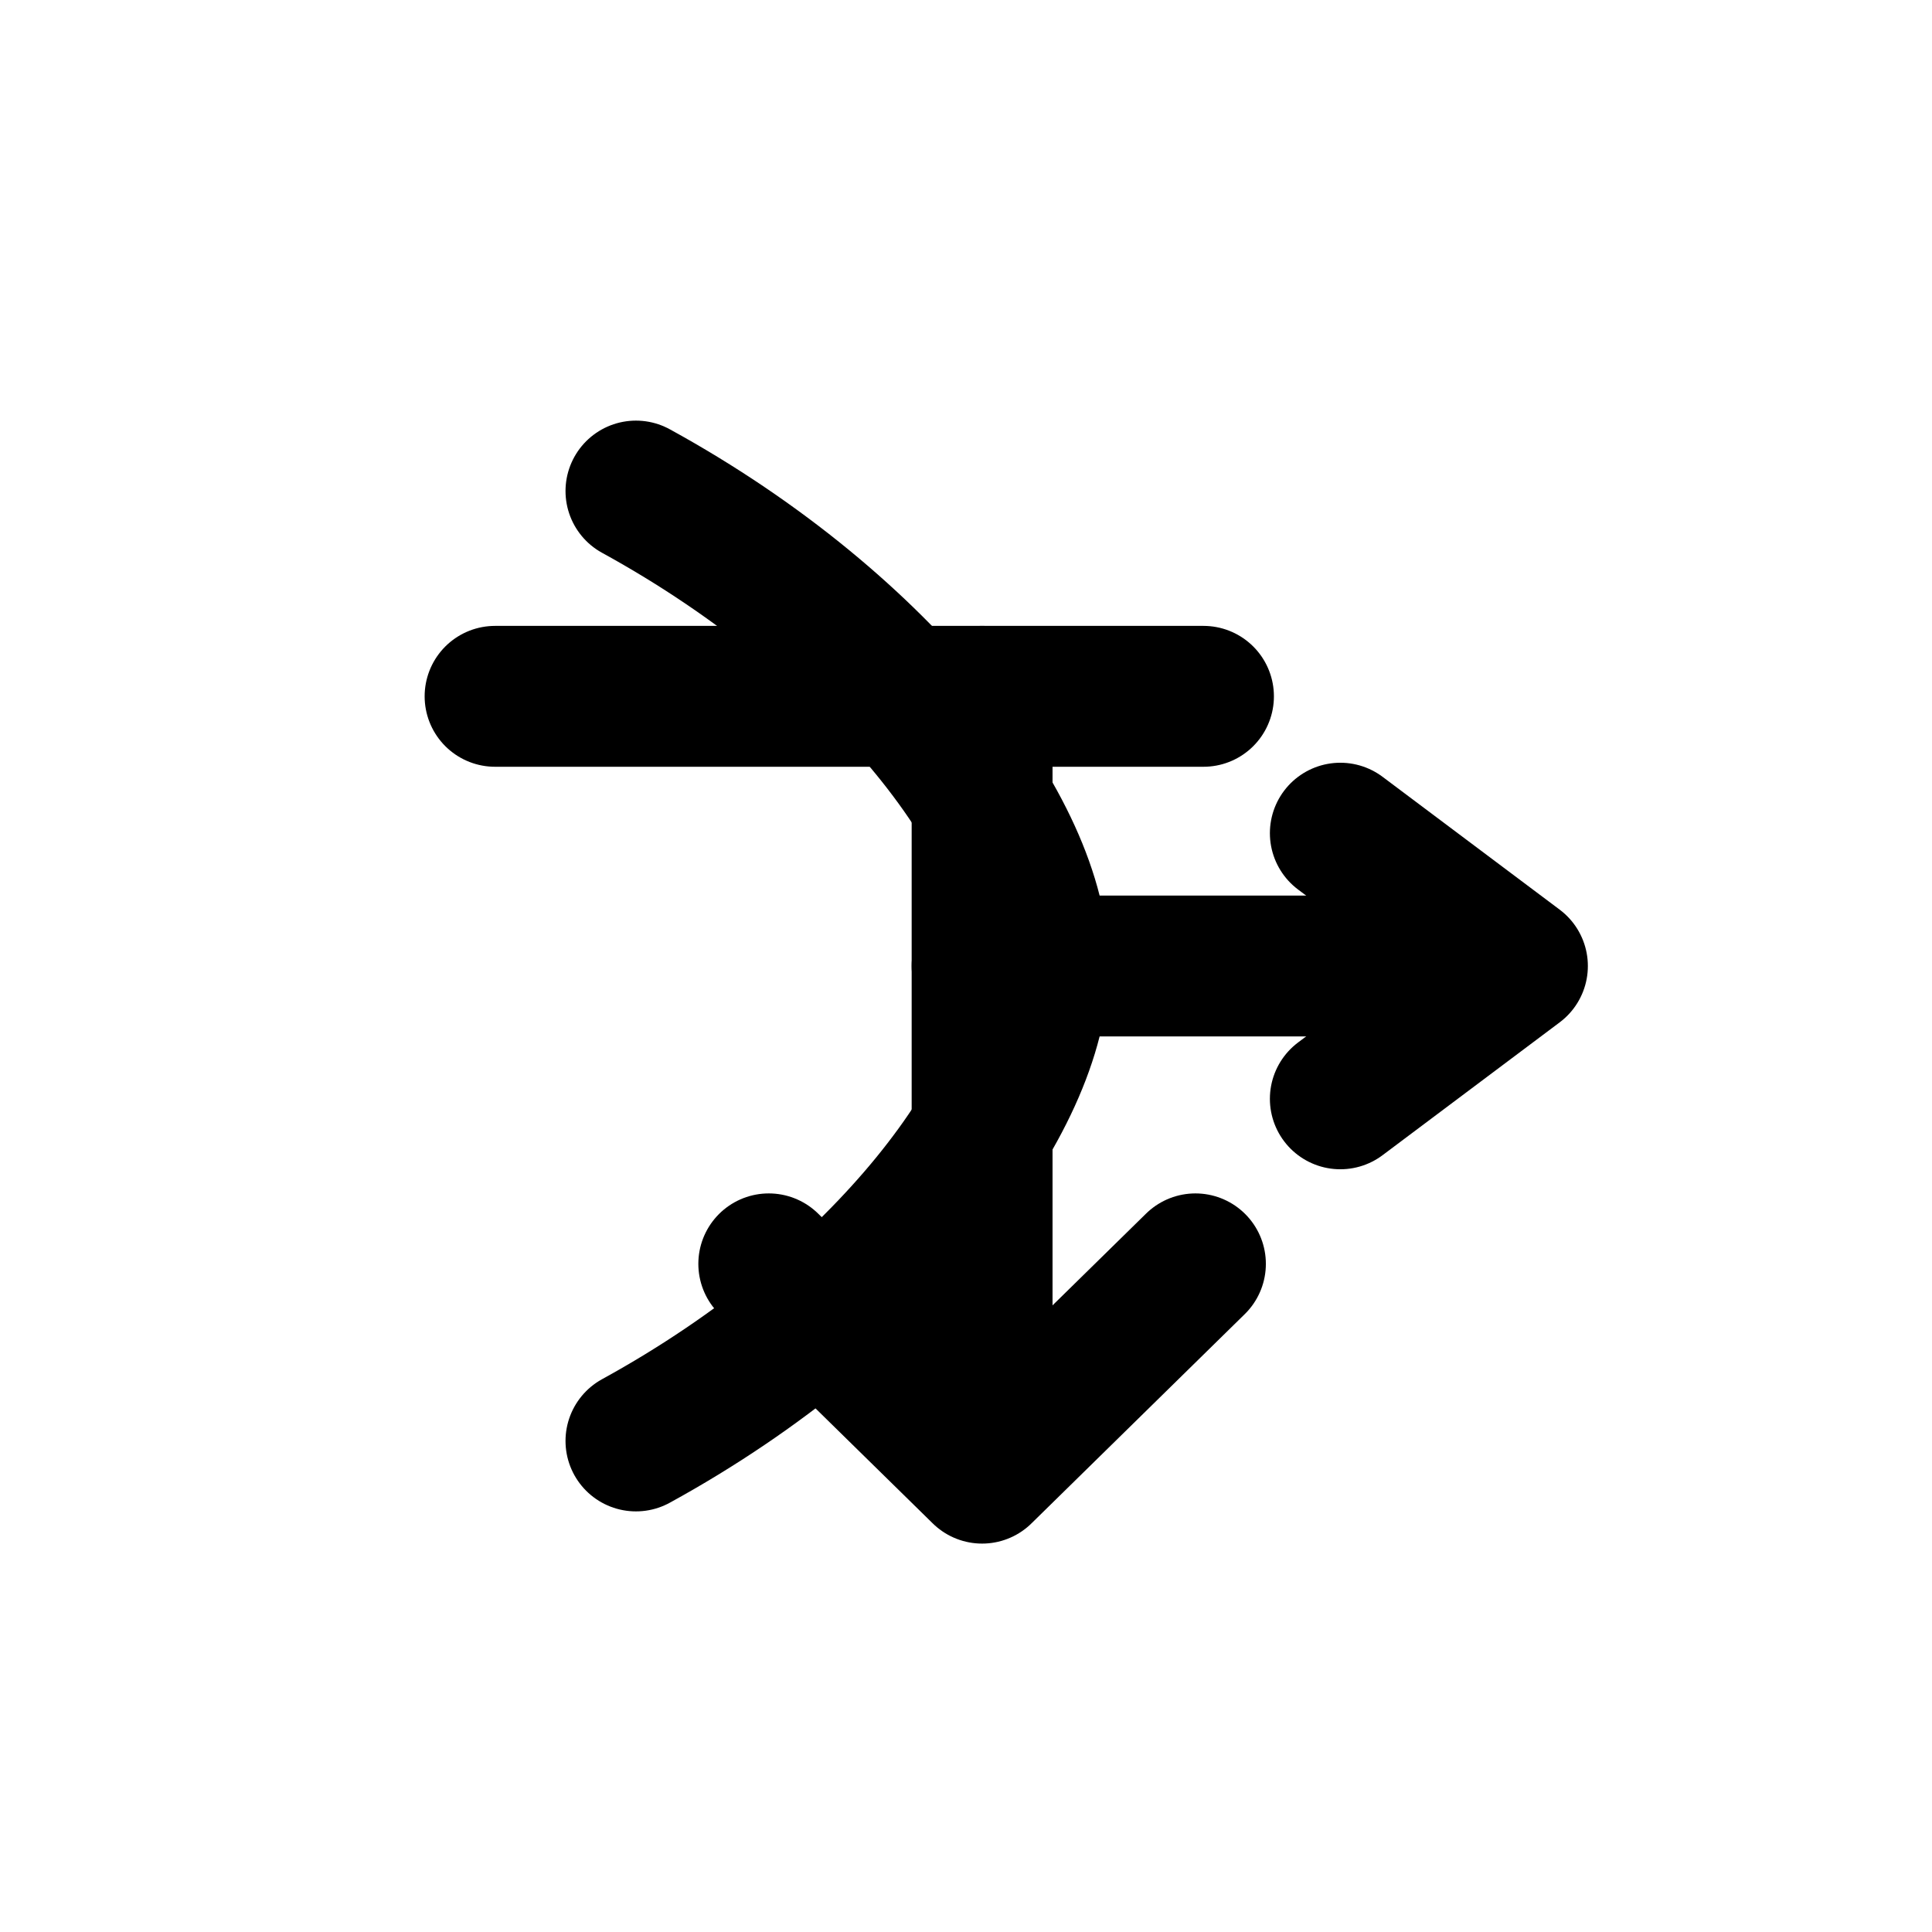
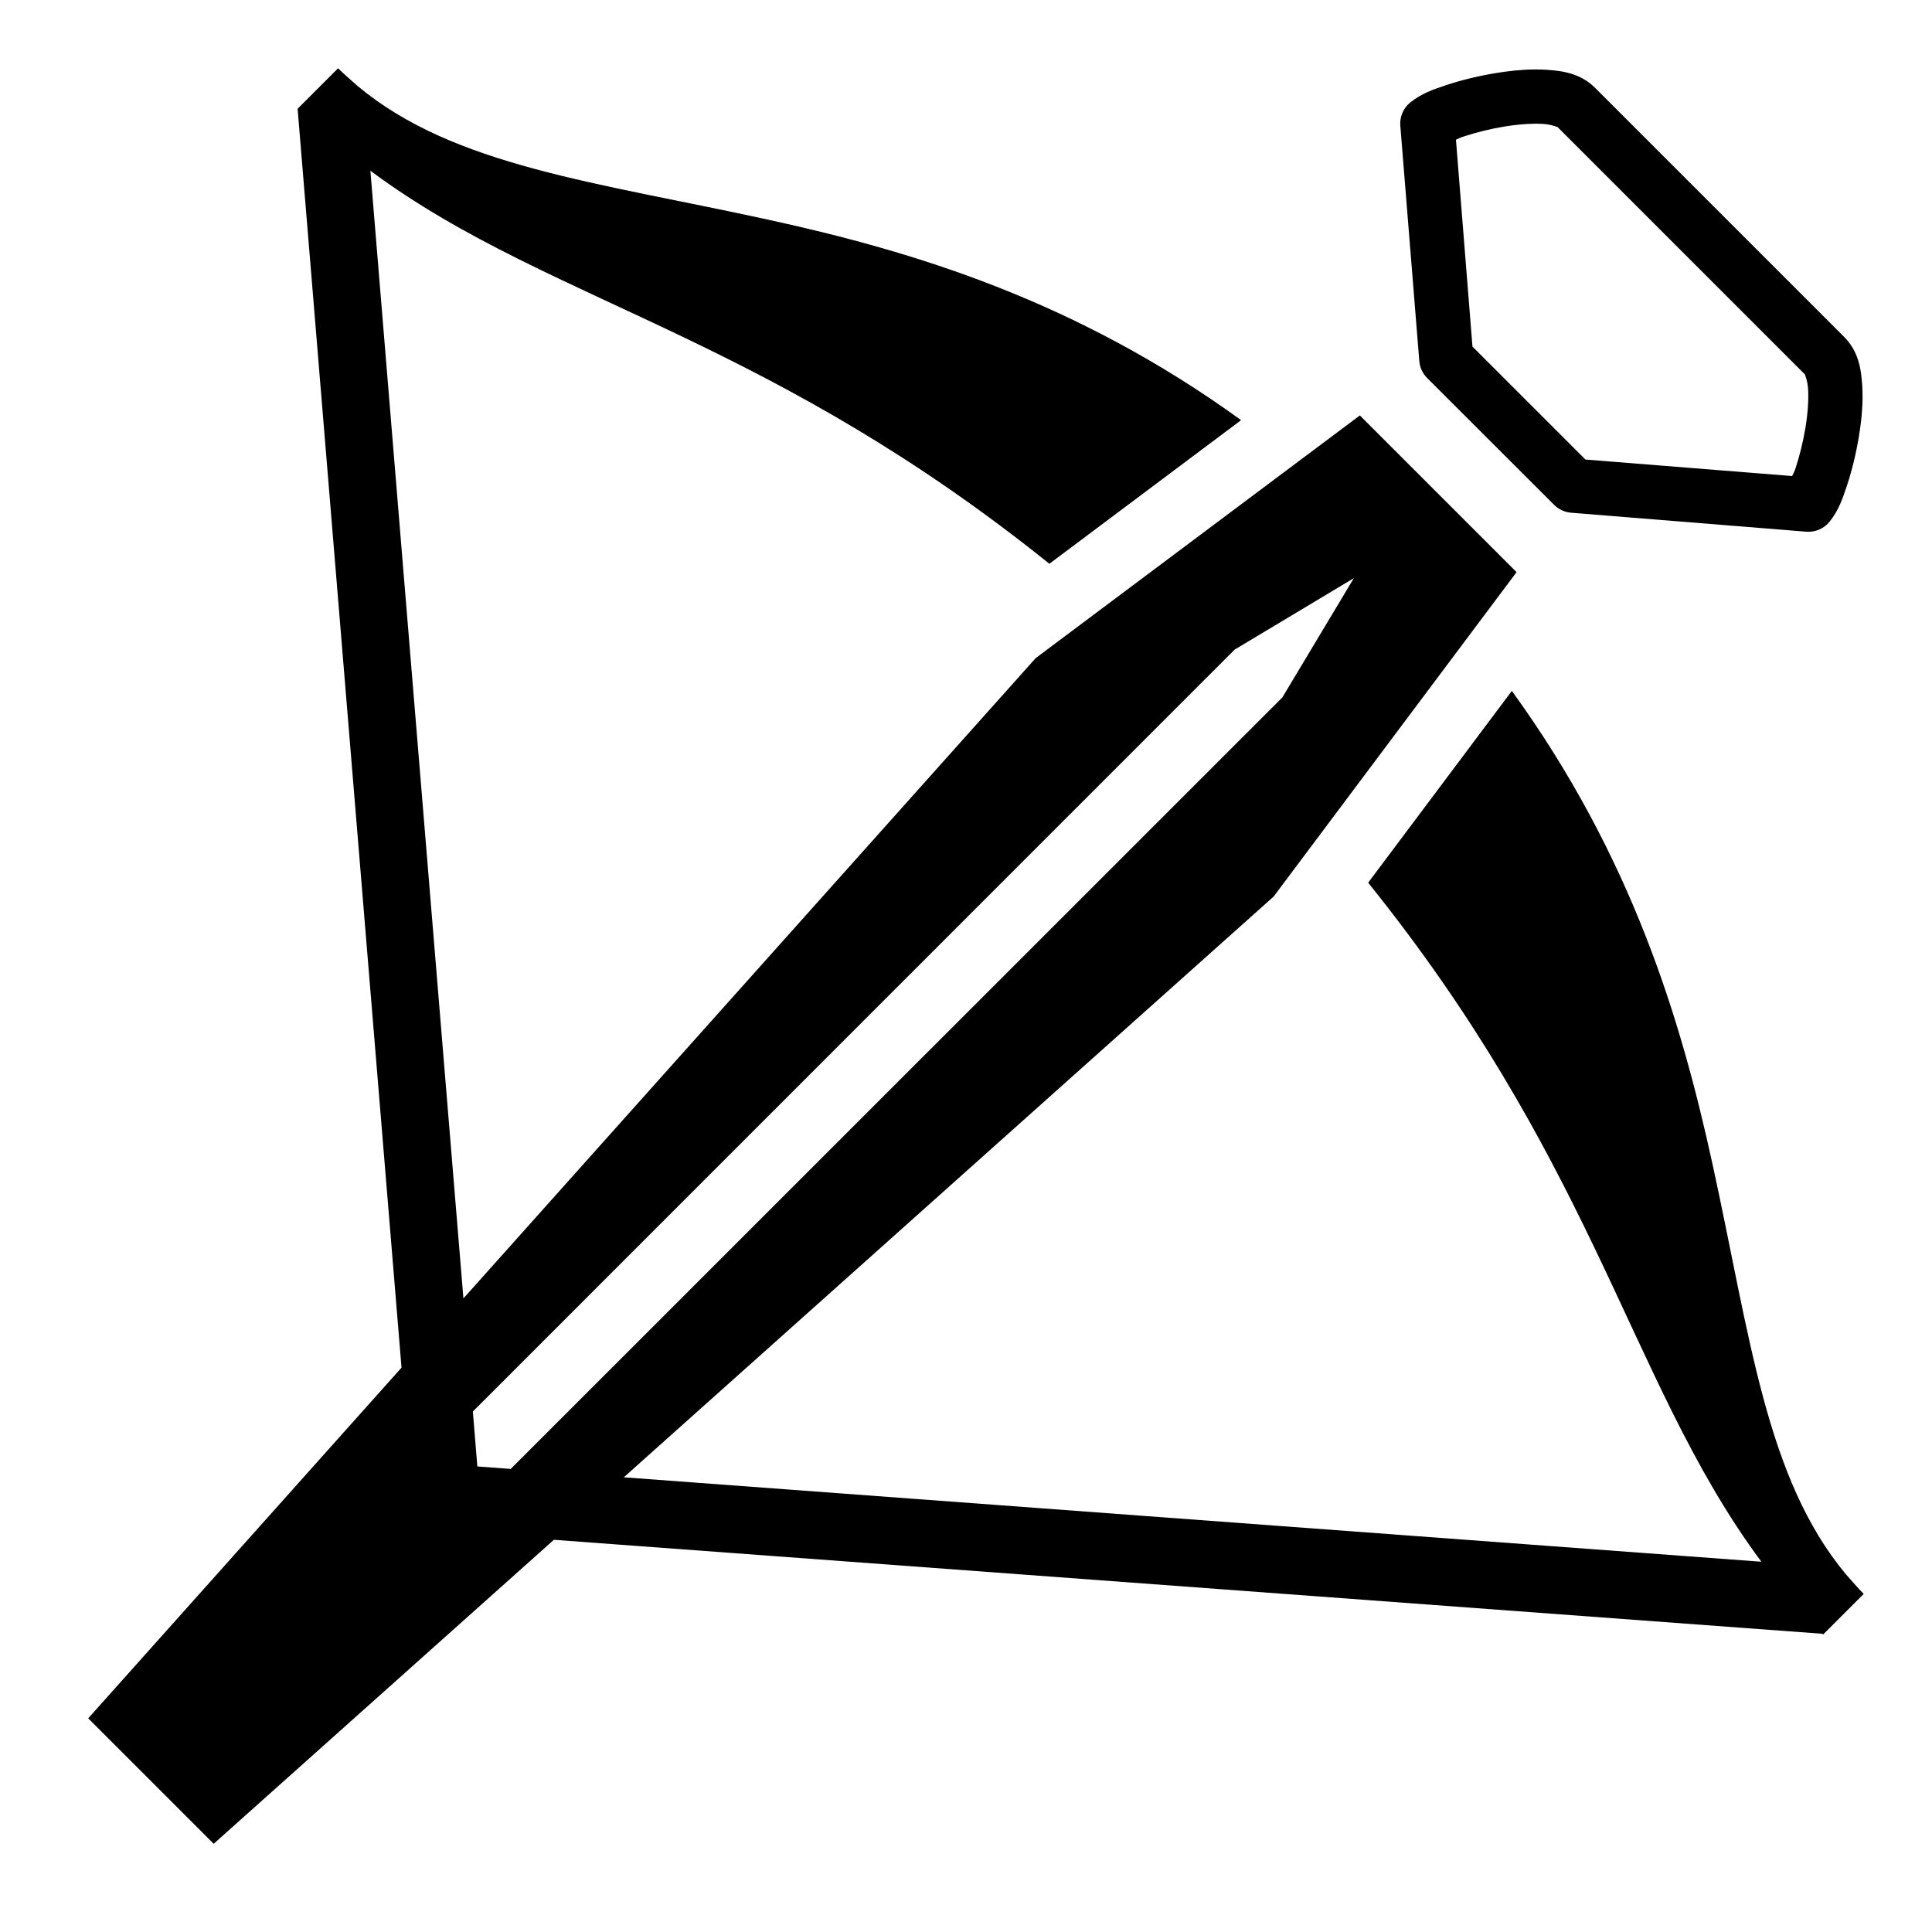
- <svg xmlns="http://www.w3.org/2000/svg" width="24" height="24" viewBox="0 0 24 24" fill="none">
-   <path d="M6.15 8.65h8.8" stroke="currentColor" stroke-width="1.75" stroke-linecap="round" stroke-linejoin="round" />
-   <path d="M7.9 6.1c3.1 1.7 5 4.25 5 5.9s-1.9 4.2-5 5.9" stroke="currentColor" stroke-width="1.75" stroke-linecap="round" stroke-linejoin="round" />
-   <path d="M12.2 8.65v9.1" stroke="currentColor" stroke-width="1.75" stroke-linecap="round" stroke-linejoin="round" />
-   <path d="M12.2 12h6.45" stroke="currentColor" stroke-width="1.75" stroke-linecap="round" stroke-linejoin="round" />
-   <path d="M16.65 10.35 18.85 12 16.65 13.65" stroke="currentColor" stroke-width="1.75" stroke-linecap="round" stroke-linejoin="round" />
-   <path d="M9.55 15.7 12.2 18.3 14.85 15.7" stroke="currentColor" stroke-width="1.75" stroke-linecap="round" stroke-linejoin="round" />
+ <svg xmlns="http://www.w3.org/2000/svg" viewBox="0 0 512 512">
+   <path fill="currentColor" d="M89.594 18.094l-10.75 10.75.03.03 27.532 333.563-83.03 92.938 33.25 33.25 90.155-80.563 336.19 24.907c.06.062.124.124.186.186l.156-.156h.032v-.03l10.562-10.564c-1.676-1.676-3.122-3.437-4.687-5.156-21.332-25.55-25.416-63.24-35.47-109.125-8.323-37.99-21.225-81.042-53.094-125.03l-38.062 50.81c.005.008-.005.026 0 .032 28.988 36.074 46.027 67.766 59.72 96.25 15.017 31.247 26.122 59 44.467 83.688L165.314 391.5 337.53 237.594l64.376-85.97-41.53-41.53-85.907 64.312L122.81 344.094 98.156 45.25c24.68 18.33 52.425 29.426 83.656 44.438 28.49 13.693 60.2 30.72 96.282 59.718l50.812-38.062c-43.99-31.86-87.04-44.736-125.03-53.063C157.987 48.224 120.3 44.113 94.75 22.78c-1.72-1.564-3.48-3.01-5.156-4.686zm317.03.312c-3.385.028-6.862.406-10.28.97-4.558.75-8.992 1.837-12.813 3.093-3.82 1.254-6.776 2.302-9.717 4.624a7.184 7.184 0 0 0-2.72 6.187l5.032 62.345a7.184 7.184 0 0 0 2.063 4.53l33.656 33.626a7.184 7.184 0 0 0 4.5 2.095l62.344 5.03a7.184 7.184 0 0 0 6.218-2.718c2.335-2.944 3.367-5.895 4.625-9.718 1.26-3.824 2.343-8.255 3.095-12.814.752-4.56 1.18-9.198.875-13.625-.305-4.425-1.012-8.99-4.844-12.81L422.78 23.343c-3.822-3.824-8.384-4.54-12.81-4.844-1.108-.076-2.216-.103-3.345-.094zm.126 14.375c.8-.006 1.563.016 2.25.064 2.404.165 3.74.915 3.72.78l65.655 65.657c-.138-.023.616 1.318.78 3.72.19 2.746-.062 6.526-.686 10.313-.626 3.786-1.595 7.62-2.595 10.656-.412 1.25-.524 1.272-.938 2.186l-54.78-4.375-29.938-29.936-4.376-54.813c.913-.41.94-.495 2.187-.905 3.037-.998 6.872-1.97 10.658-2.594 2.84-.466 5.662-.728 8.062-.75zm-47.97 120.44l-18.936 31.593-204.5 204.468-8.844-.655-1.188-14.563 201.875-201.906 31.594-18.937z" />
</svg>
